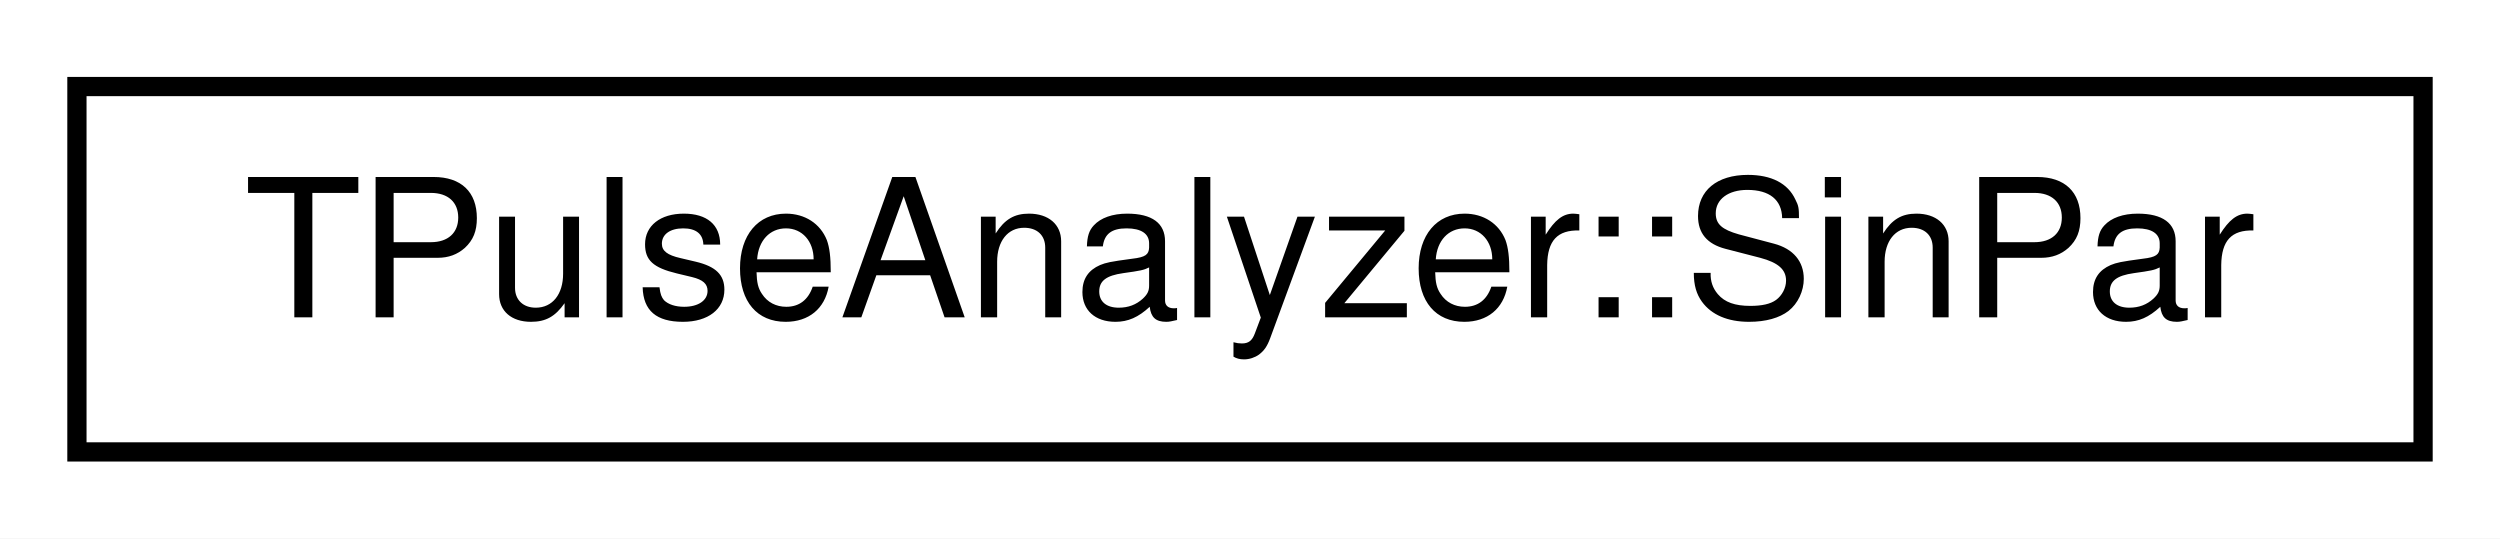
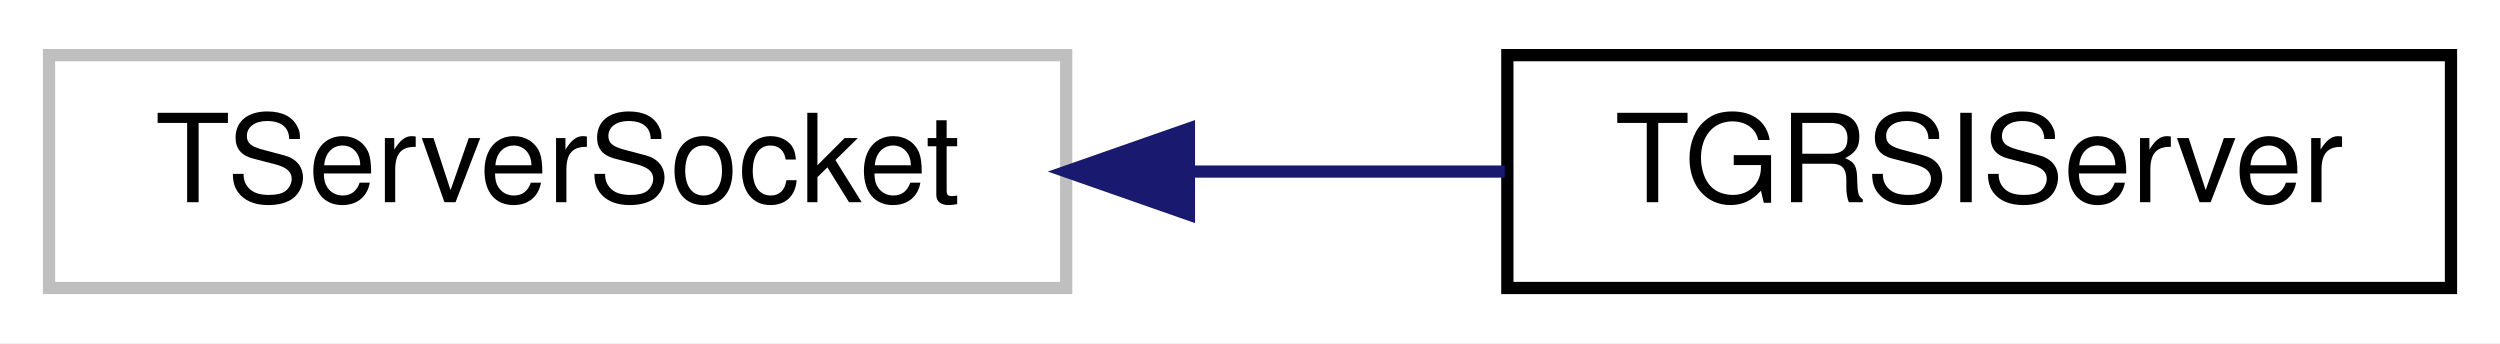
- <svg xmlns="http://www.w3.org/2000/svg" xmlns:xlink="http://www.w3.org/1999/xlink" width="130pt" height="28pt" viewBox="0.00 0.00 130.00 28.00">
+ <svg xmlns="http://www.w3.org/2000/svg" xmlns:xlink="http://www.w3.org/1999/xlink" width="204pt" height="28pt" viewBox="0.00 0.00 204.00 28.00">
  <g id="graph0" class="graph" transform="scale(1 1) rotate(0) translate(4 24)">
-     <polygon fill="white" stroke="none" points="-4,4 -4,-24 126,-24 126,4 -4,4" />
+     <polygon fill="white" stroke="none" points="-4,4 -4,-24 200,-24 200,4 -4,4" />
    <g id="node1" class="node">
-       <g id="a_node1">
-         <a xlink:href="struct_t_pulse_analyzer_1_1_sin_par.html" target="_top" xlink:title="TPulseAnalyzer::SinPar">
-           <polygon fill="white" stroke="black" points="0,-0.5 0,-19.5 122,-19.5 122,-0.5 0,-0.5" />
-           <text text-anchor="middle" x="61" y="-7.5" font-family="Helvetica,sans-Serif" font-size="10.00">TPulseAnalyzer::SinPar</text>
+       <polygon fill="white" stroke="#bfbfbf" points="0,-0.5 0,-19.5 83,-19.5 83,-0.5 0,-0.5" />
+       <text text-anchor="middle" x="41.5" y="-7.5" font-family="Helvetica,sans-Serif" font-size="10.00">TServerSocket</text>
+     </g>
+     <g id="node2" class="node">
+       <g id="a_node2">
+         <a xlink:href="class_t_g_r_s_i_server.html" target="_top" xlink:title="TGRSIServer">
+           <polygon fill="white" stroke="black" points="119,-0.5 119,-19.5 196,-19.5 196,-0.5 119,-0.5" />
+           <text text-anchor="middle" x="157.5" y="-7.5" font-family="Helvetica,sans-Serif" font-size="10.00">TGRSIServer</text>
        </a>
      </g>
    </g>
+     <g id="edge1" class="edge">
+       <path fill="none" stroke="midnightblue" d="M93.031,-10C101.684,-10 110.54,-10 118.785,-10" />
+       <polygon fill="midnightblue" stroke="midnightblue" points="93.013,-6.5 83.013,-10 93.013,-13.5 93.013,-6.5" />
+     </g>
  </g>
</svg>
